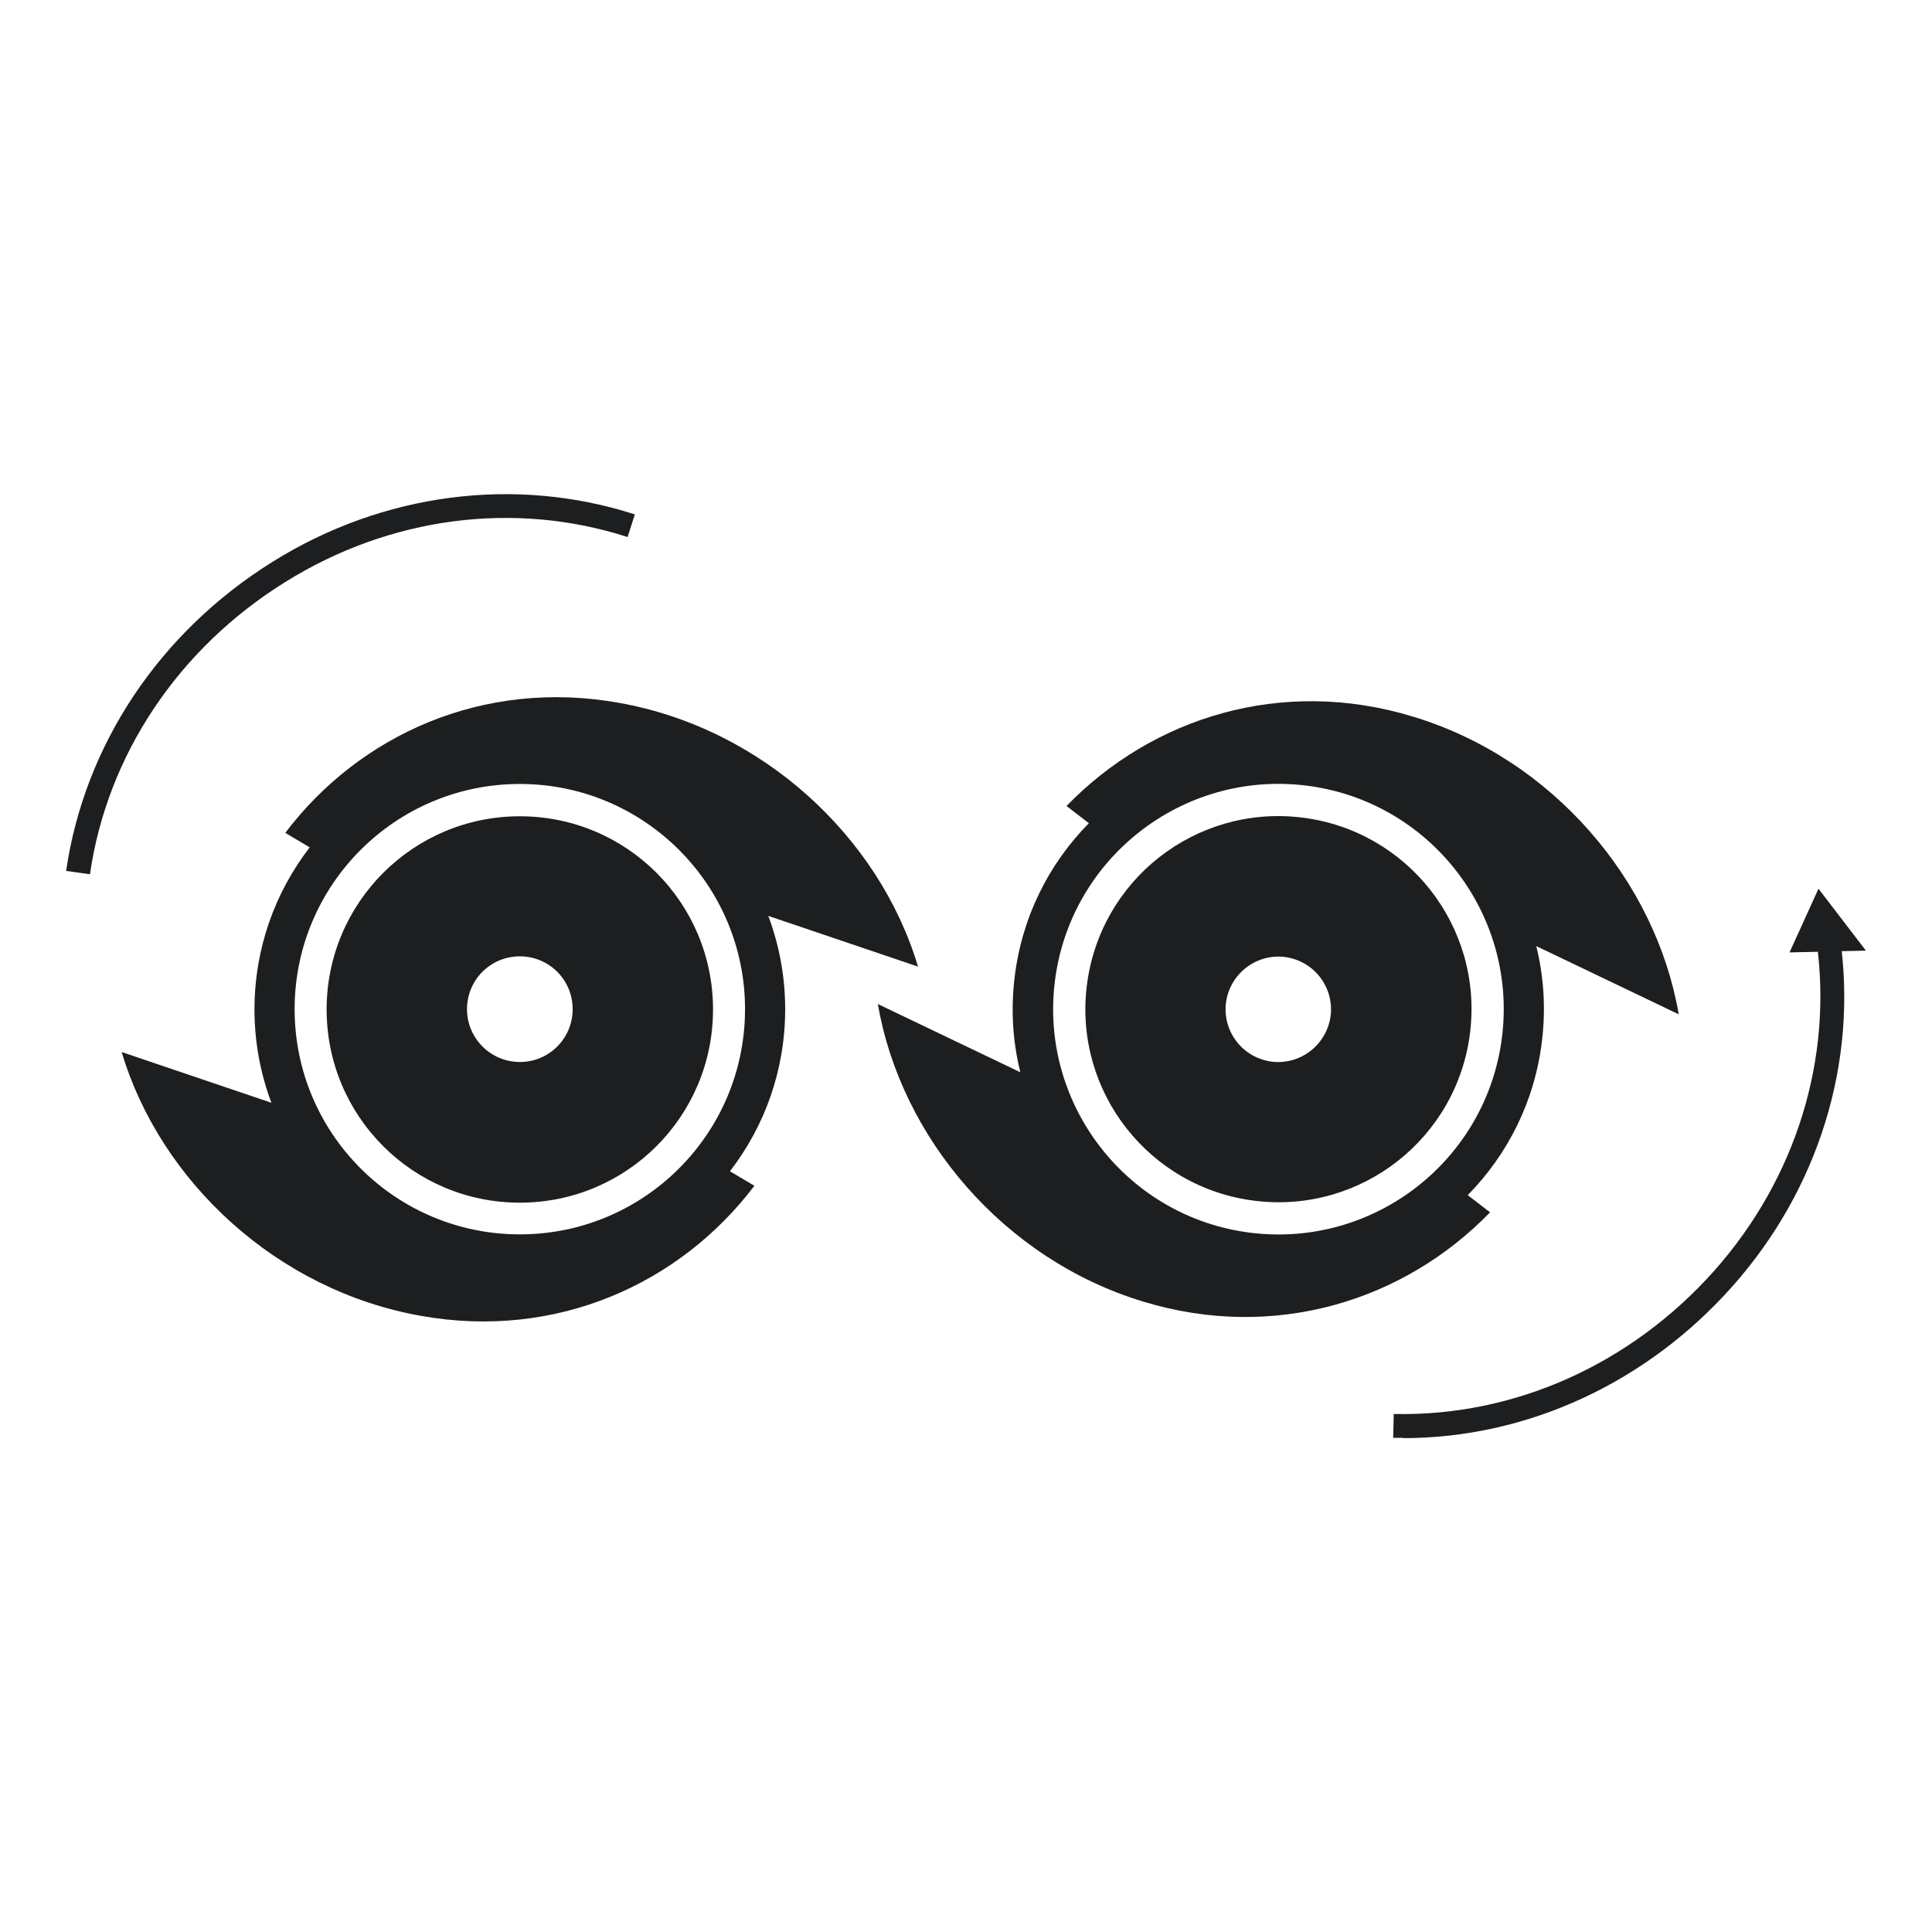
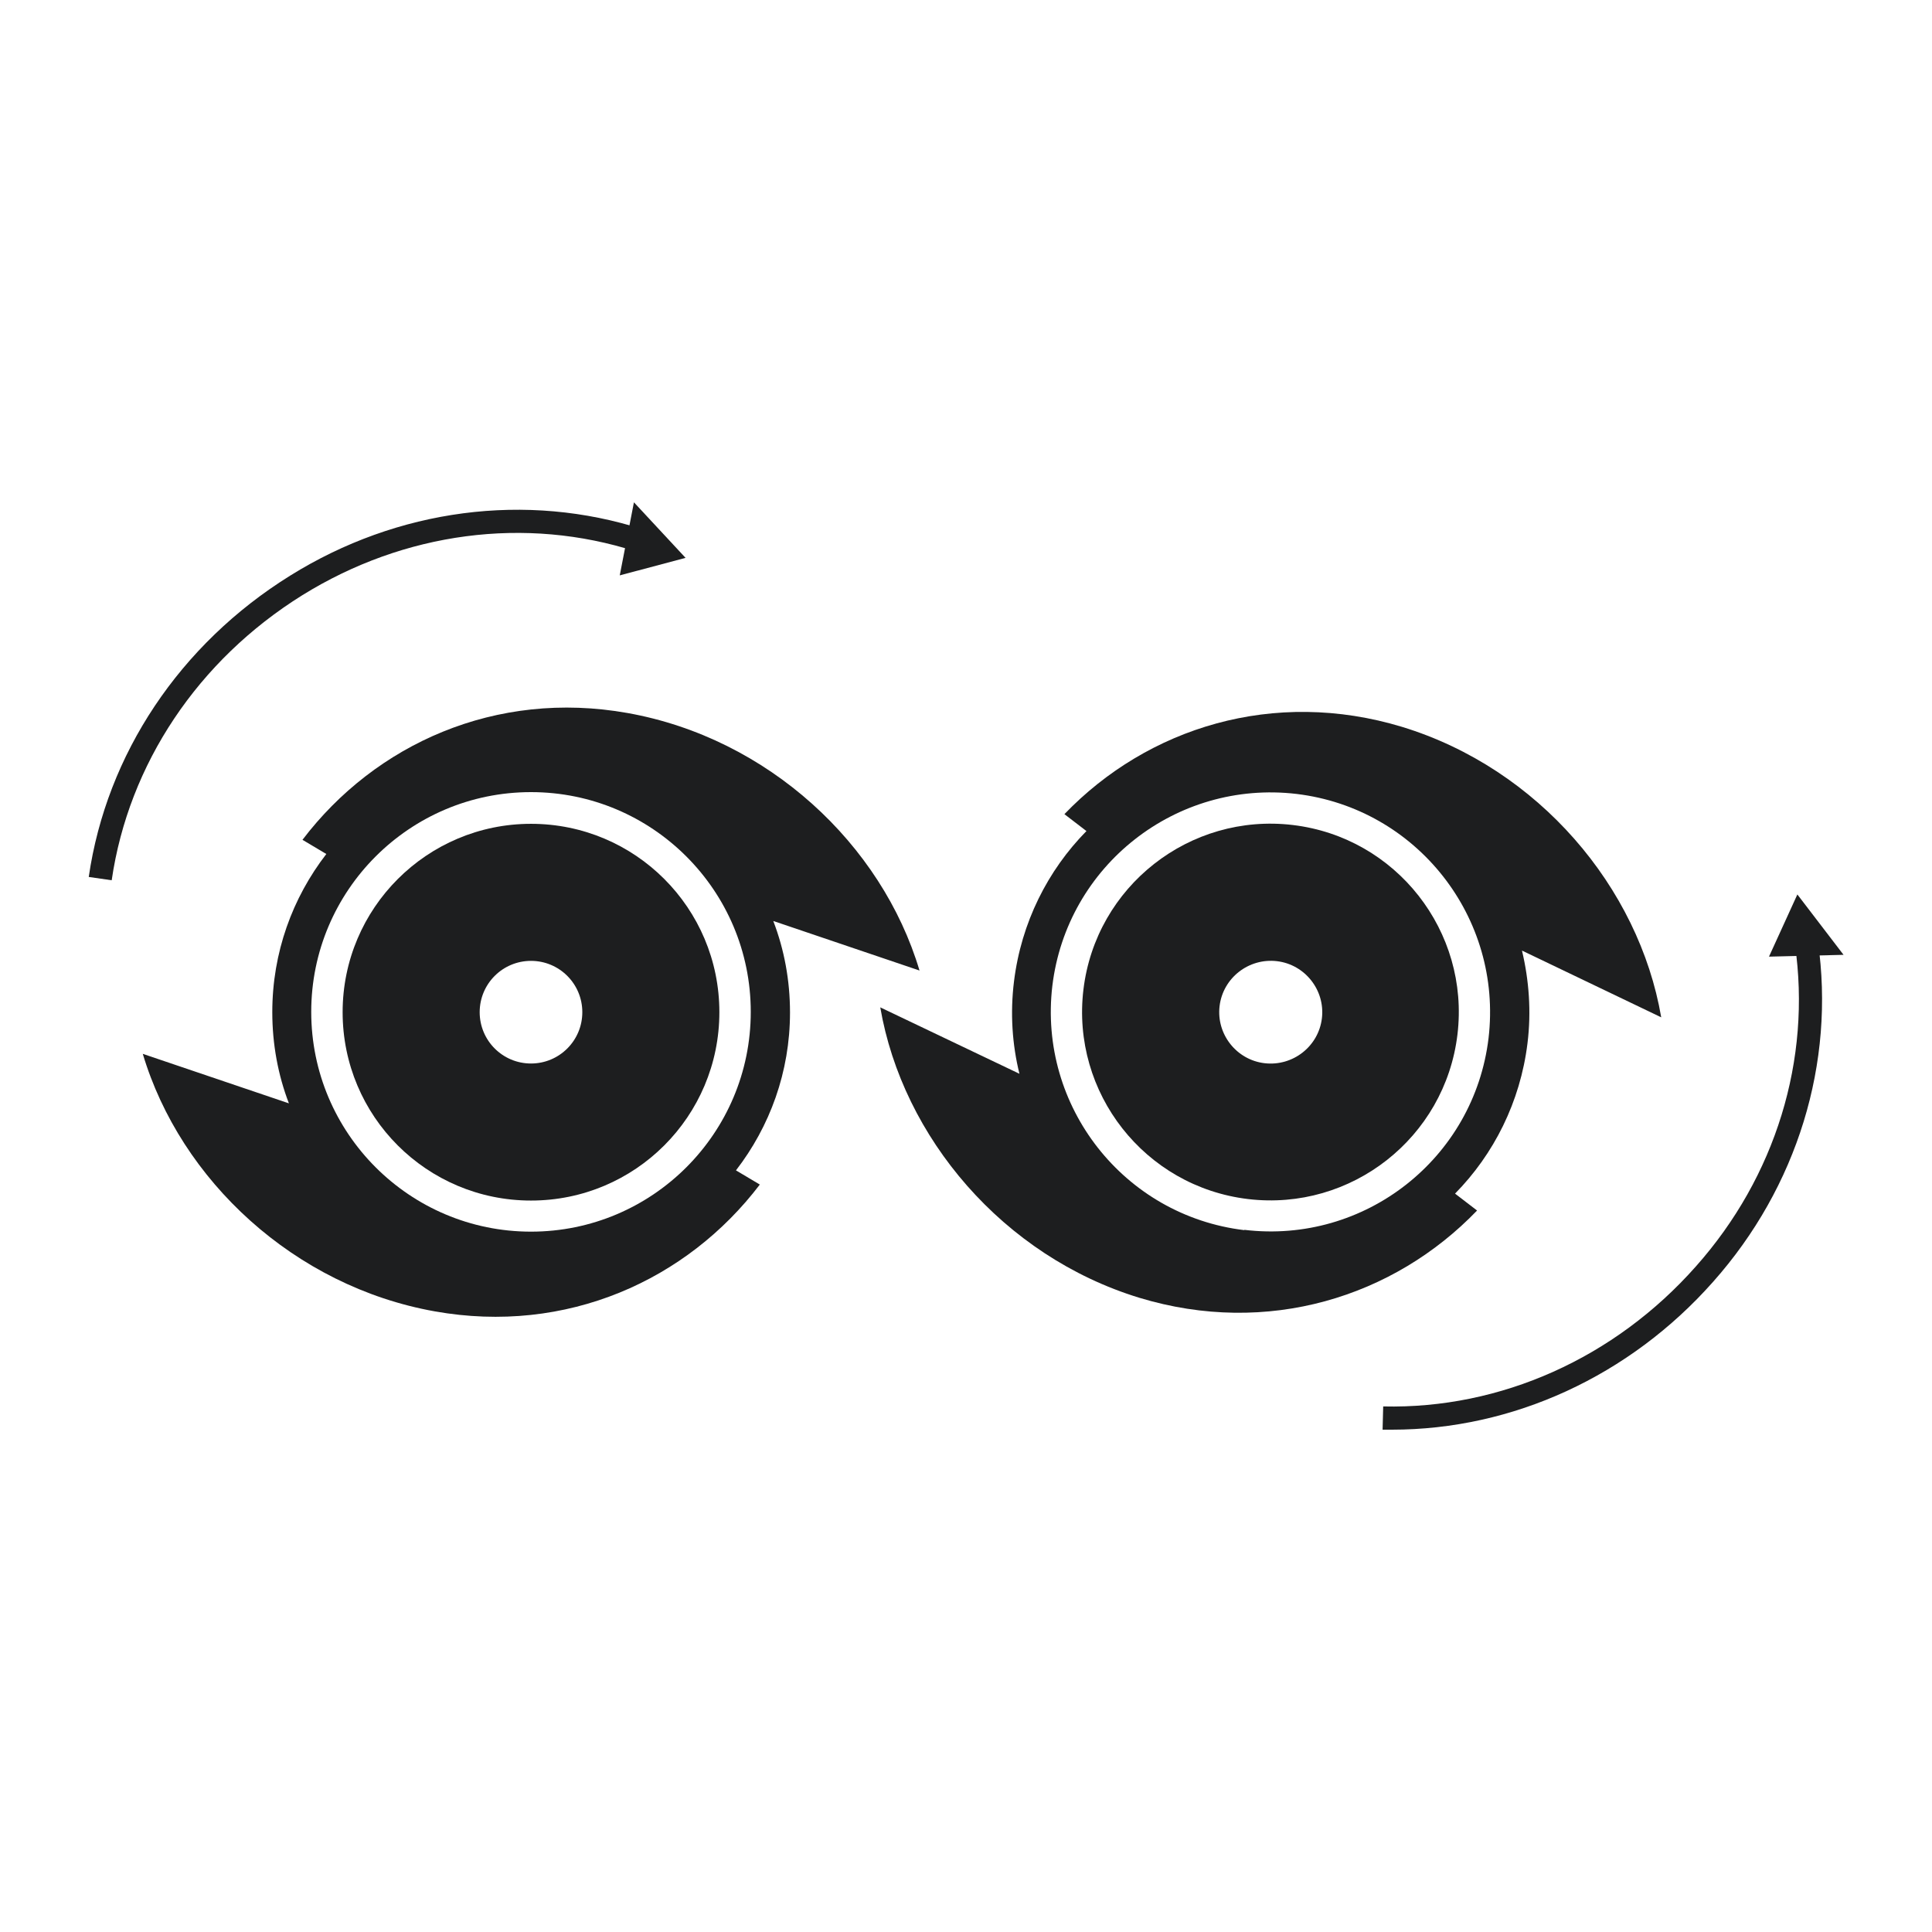
<svg xmlns="http://www.w3.org/2000/svg" id="Layer_1" data-name="Layer 1" viewBox="0 0 64 64">
  <defs>
    <style>
      .cls-1 {
        fill: #1d1e1f;
      }
    </style>
  </defs>
-   <path class="cls-1" d="M25.45,30.34l4.96,1.68c-1.28-4.29-5.15-7.9-9.92-8.74-4.48-.8-8.58,1.06-11.04,4.31l.81.48c-1.15,1.49-1.83,3.35-1.83,5.37,0,1.09.2,2.13.56,3.09l-4.96-1.68c1.28,4.29,5.15,7.9,9.92,8.74,4.48.8,8.58-1.06,11.04-4.31l-.81-.48c1.15-1.49,1.83-3.35,1.83-5.37,0-1.09-.2-2.13-.56-3.09ZM17.22,40.89c-4.12,0-7.46-3.34-7.46-7.46s3.34-7.46,7.46-7.46,7.46,3.34,7.46,7.46-3.34,7.46-7.46,7.46Z" />
-   <path class="cls-1" d="M17.22,27.04c-3.53,0-6.4,2.86-6.4,6.4s2.86,6.4,6.4,6.4,6.4-2.86,6.4-6.4-2.86-6.4-6.4-6.4ZM17.22,35.18c-.96,0-1.75-.78-1.75-1.75s.78-1.75,1.75-1.75,1.75.78,1.75,1.75-.78,1.75-1.75,1.75Z" />
-   <path class="cls-1" d="M50.89,31.34l4.72,2.26c-.76-4.42-4.17-8.46-8.8-9.86-4.35-1.33-8.64.03-11.48,2.96l.74.57c-1.32,1.34-2.22,3.1-2.46,5.11-.13,1.08-.06,2.14.19,3.14l-4.72-2.26c.76,4.42,4.17,8.46,8.8,9.86,4.35,1.32,8.64-.03,11.48-2.96l-.74-.57c1.32-1.34,2.22-3.1,2.46-5.11.13-1.08.06-2.14-.19-3.14ZM41.46,40.84c-4.09-.49-7.01-4.21-6.52-8.3.49-4.09,4.21-7.01,8.3-6.52,4.09.49,7.01,4.21,6.52,8.3-.49,4.09-4.21,7.01-8.3,6.52Z" />
-   <path class="cls-1" d="M43.11,27.08c-3.51-.42-6.69,2.08-7.11,5.59-.42,3.51,2.08,6.69,5.59,7.11,3.51.42,6.69-2.08,7.11-5.59.42-3.51-2.08-6.69-5.59-7.11ZM42.14,35.17c-.96-.12-1.64-.98-1.53-1.94.12-.96.99-1.64,1.94-1.53.96.12,1.64.98,1.53,1.94-.12.96-.99,1.64-1.94,1.53Z" />
-   <path class="cls-1" d="M2.97,28.96l-.78-.11c.61-4.18,3.1-7.91,6.84-10.24,3.65-2.28,8.03-2.85,12-1.57l-.24.75c-3.75-1.21-7.88-.67-11.34,1.49-3.54,2.2-5.9,5.73-6.47,9.68h0Z" />
-   <path class="cls-1" d="M46.48,47.63c-.11,0-.22,0-.33,0l.02-.79c3.99.09,7.86-1.64,10.63-4.76,2.7-3.05,3.93-7.03,3.37-10.93l.78-.11c.6,4.13-.7,8.35-3.56,11.57-2.85,3.21-6.81,5.03-10.91,5.03h0Z" />
-   <polygon class="cls-1" points="61.81 31.49 60.24 29.44 59.28 31.55 61.81 31.49" />
+   <path class="cls-1" d="M25.62,30.51l4.84,1.64c-1.25-4.19-5.02-7.7-9.67-8.53-4.37-.78-8.36,1.03-10.77,4.2l.79.47c-1.12,1.45-1.79,3.26-1.79,5.24,0,1.06.19,2.08.55,3.02l-4.84-1.64c1.25,4.19,5.02,7.7,9.67,8.53,4.37.78,8.36-1.03,10.77-4.2l-.79-.47c1.12-1.45,1.79-3.26,1.79-5.23,0-1.06-.19-2.08-.55-3.02ZM17.59,40.8c-4.02,0-7.28-3.26-7.28-7.28s3.26-7.28,7.28-7.28,7.28,3.26,7.28,7.28-3.26,7.28-7.28,7.28Z" />
+   <path class="cls-1" d="M17.59,27.29c-3.44,0-6.24,2.79-6.24,6.24s2.79,6.24,6.24,6.24,6.24-2.79,6.24-6.24-2.79-6.24-6.24-6.24ZM17.59,35.23c-.94,0-1.7-.76-1.7-1.7s.76-1.7,1.7-1.7,1.7.76,1.7,1.7-.76,1.7-1.7,1.7Z" />
+   <path class="cls-1" d="M50.42,31.49l4.61,2.21c-.74-4.31-4.07-8.24-8.58-9.62-4.25-1.29-8.43.02-11.19,2.89l.73.56c-1.28,1.3-2.16,3.03-2.4,4.98-.13,1.05-.06,2.09.18,3.06l-4.61-2.2c.74,4.31,4.07,8.24,8.58,9.62,4.25,1.29,8.43-.02,11.19-2.89l-.73-.56c1.28-1.3,2.16-3.03,2.4-4.98.13-1.05.05-2.09-.18-3.06ZM41.22,40.75c-3.99-.48-6.83-4.1-6.36-8.09.48-3.99,4.1-6.83,8.09-6.36,3.99.48,6.83,4.1,6.36,8.09-.48,3.99-4.1,6.83-8.09,6.35Z" />
+   <path class="cls-1" d="M42.83,27.33c-3.42-.41-6.53,2.03-6.94,5.45-.41,3.42,2.03,6.53,5.45,6.94,3.42.41,6.53-2.03,6.94-5.45.41-3.42-2.03-6.53-5.45-6.94ZM41.89,35.22c-.93-.11-1.6-.96-1.49-1.89.11-.93.96-1.6,1.9-1.49.93.11,1.6.96,1.49,1.89-.11.93-.96,1.6-1.9,1.49Z" />
+   <path class="cls-1" d="M3.7,29.16l-.76-.11c.59-4.07,3.02-7.71,6.67-9.98,3.56-2.22,7.83-2.78,11.7-1.53l-.24.73c-3.66-1.18-7.68-.65-11.06,1.45-3.45,2.15-5.75,5.59-6.31,9.44h0Z" />
+   <polygon class="cls-1" points="21 16.64 22.71 18.48 20.53 19.06 21 16.64" />
+   <path class="cls-1" d="M46.12,47.36c-.11,0-.21,0-.32,0l.02-.77c3.89.09,7.67-1.6,10.36-4.64,2.64-2.97,3.83-6.85,3.28-10.66l.76-.11c.58,4.03-.68,8.14-3.47,11.28-2.77,3.13-6.64,4.9-10.64,4.9h0Z" />
+   <polygon class="cls-1" points="61.07 31.63 59.54 29.63 58.6 31.69 61.07 31.63" />
</svg>
